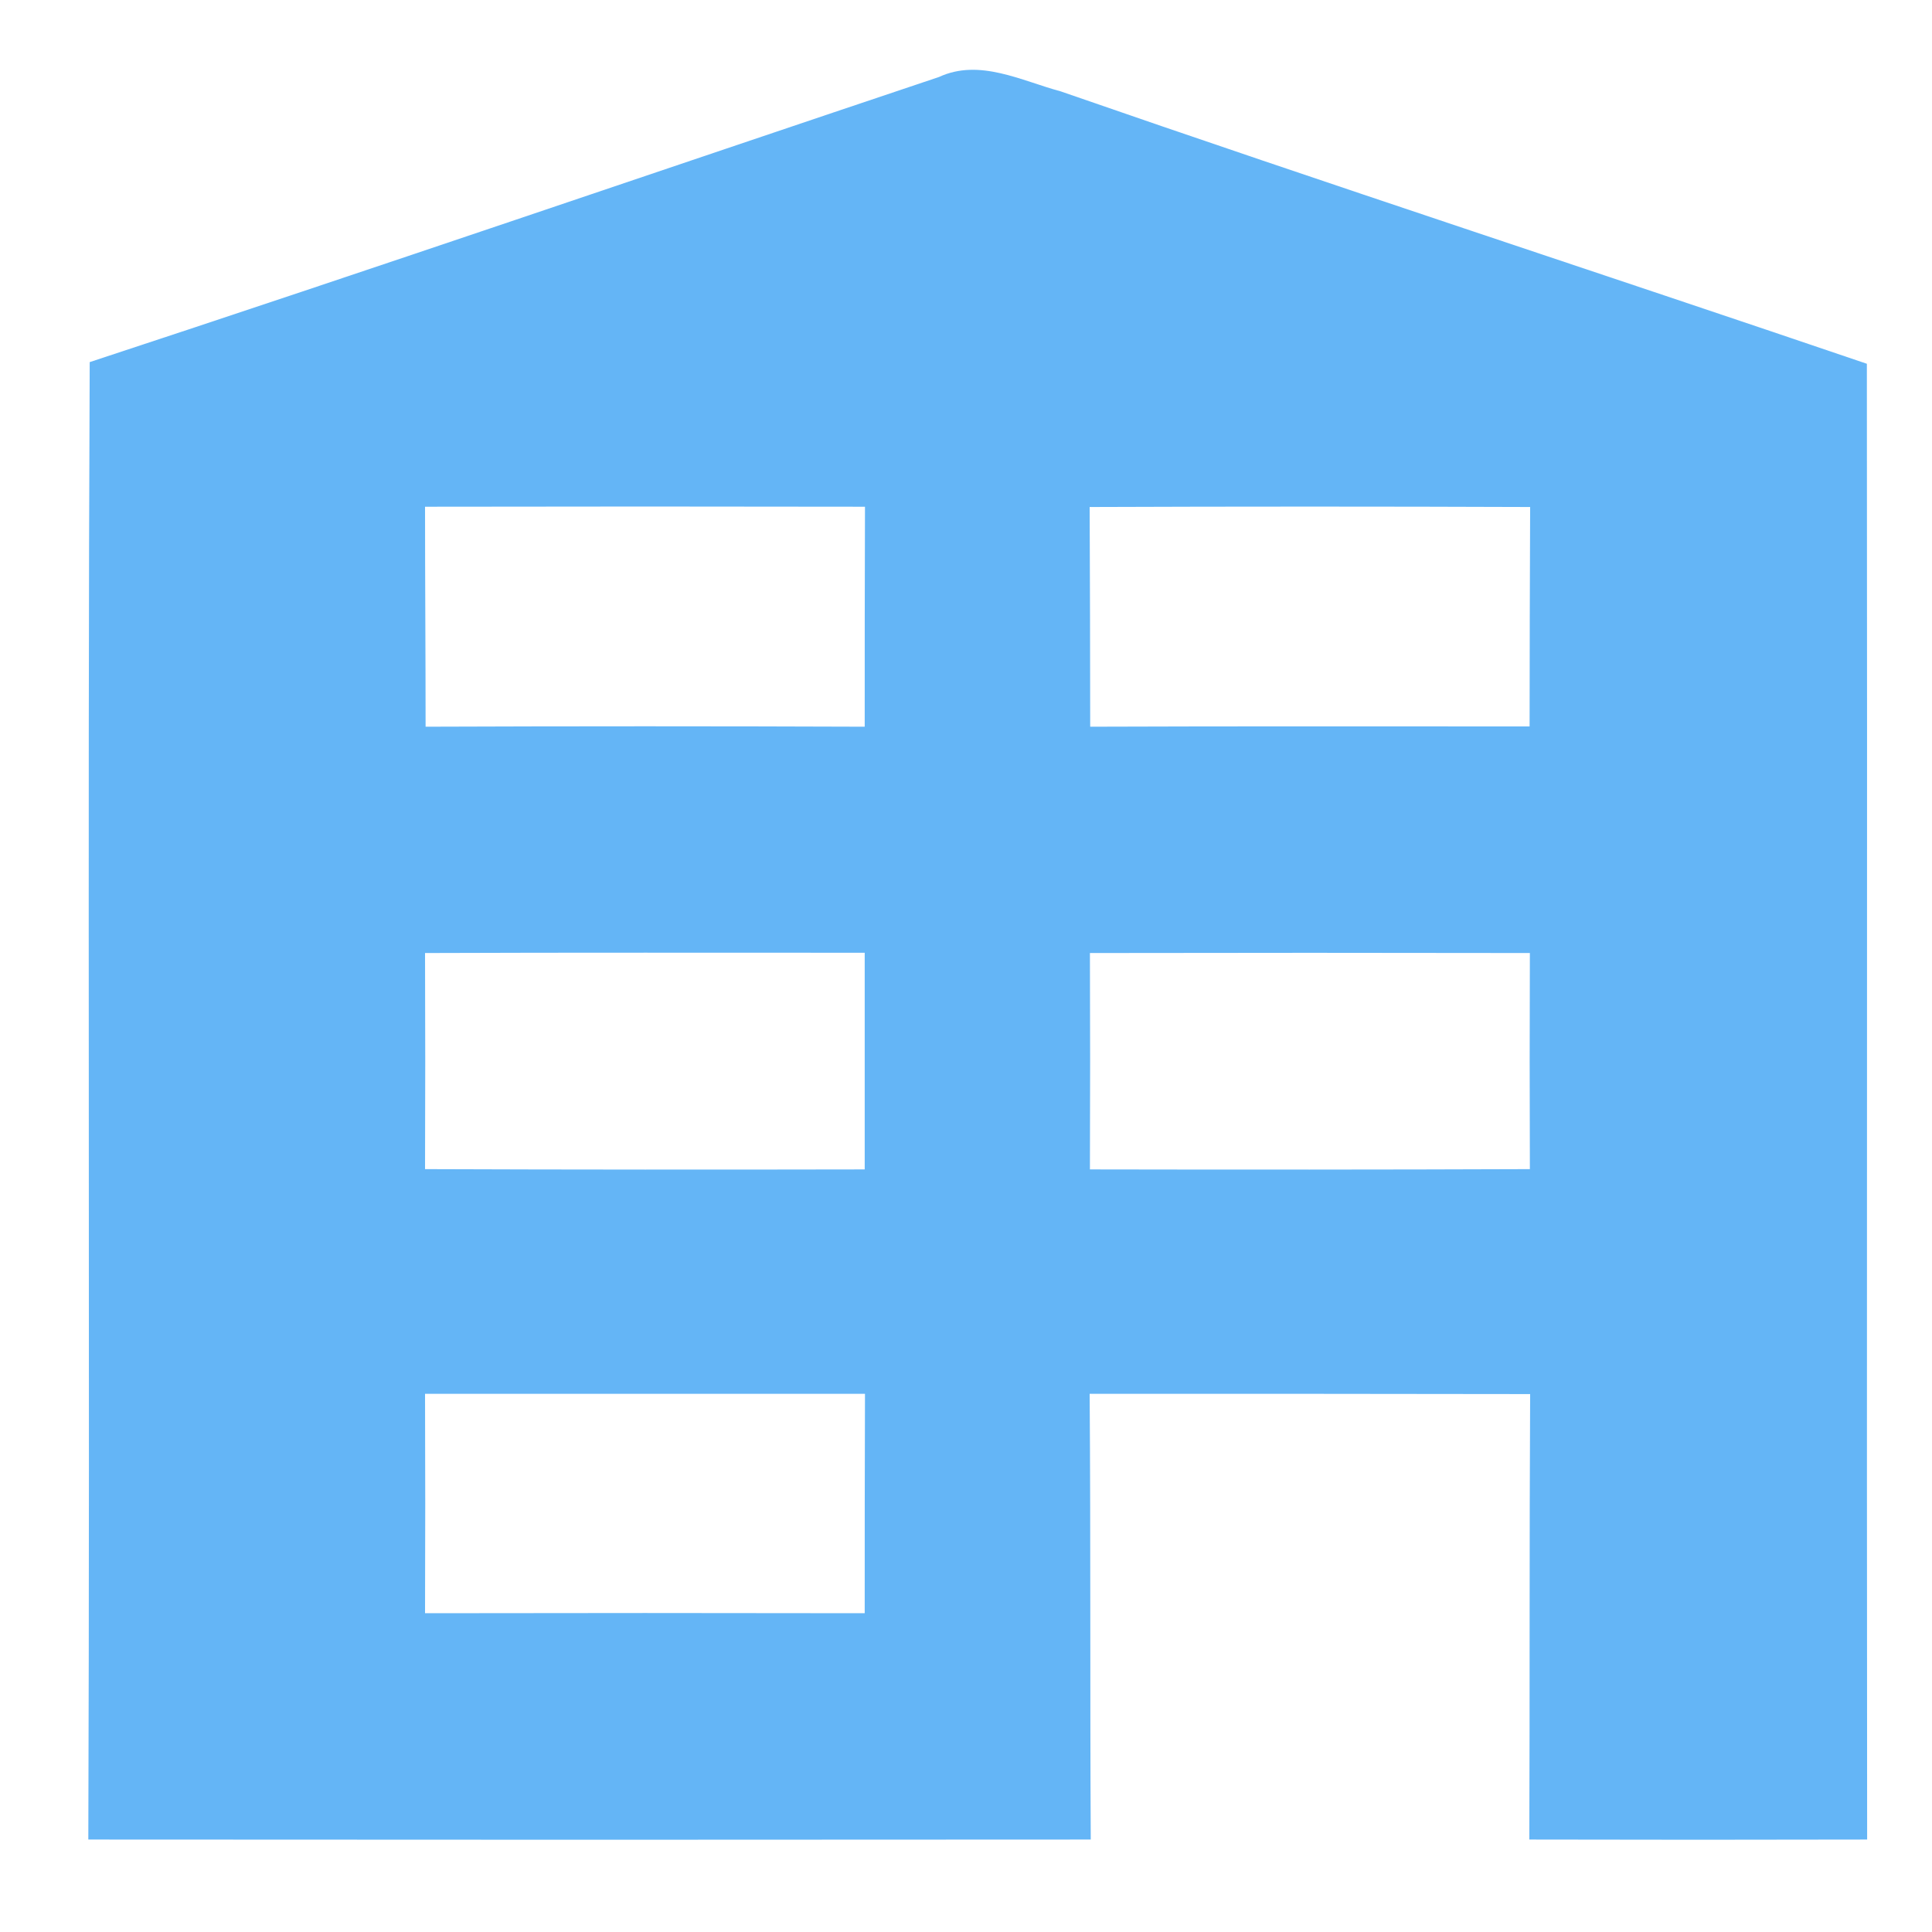
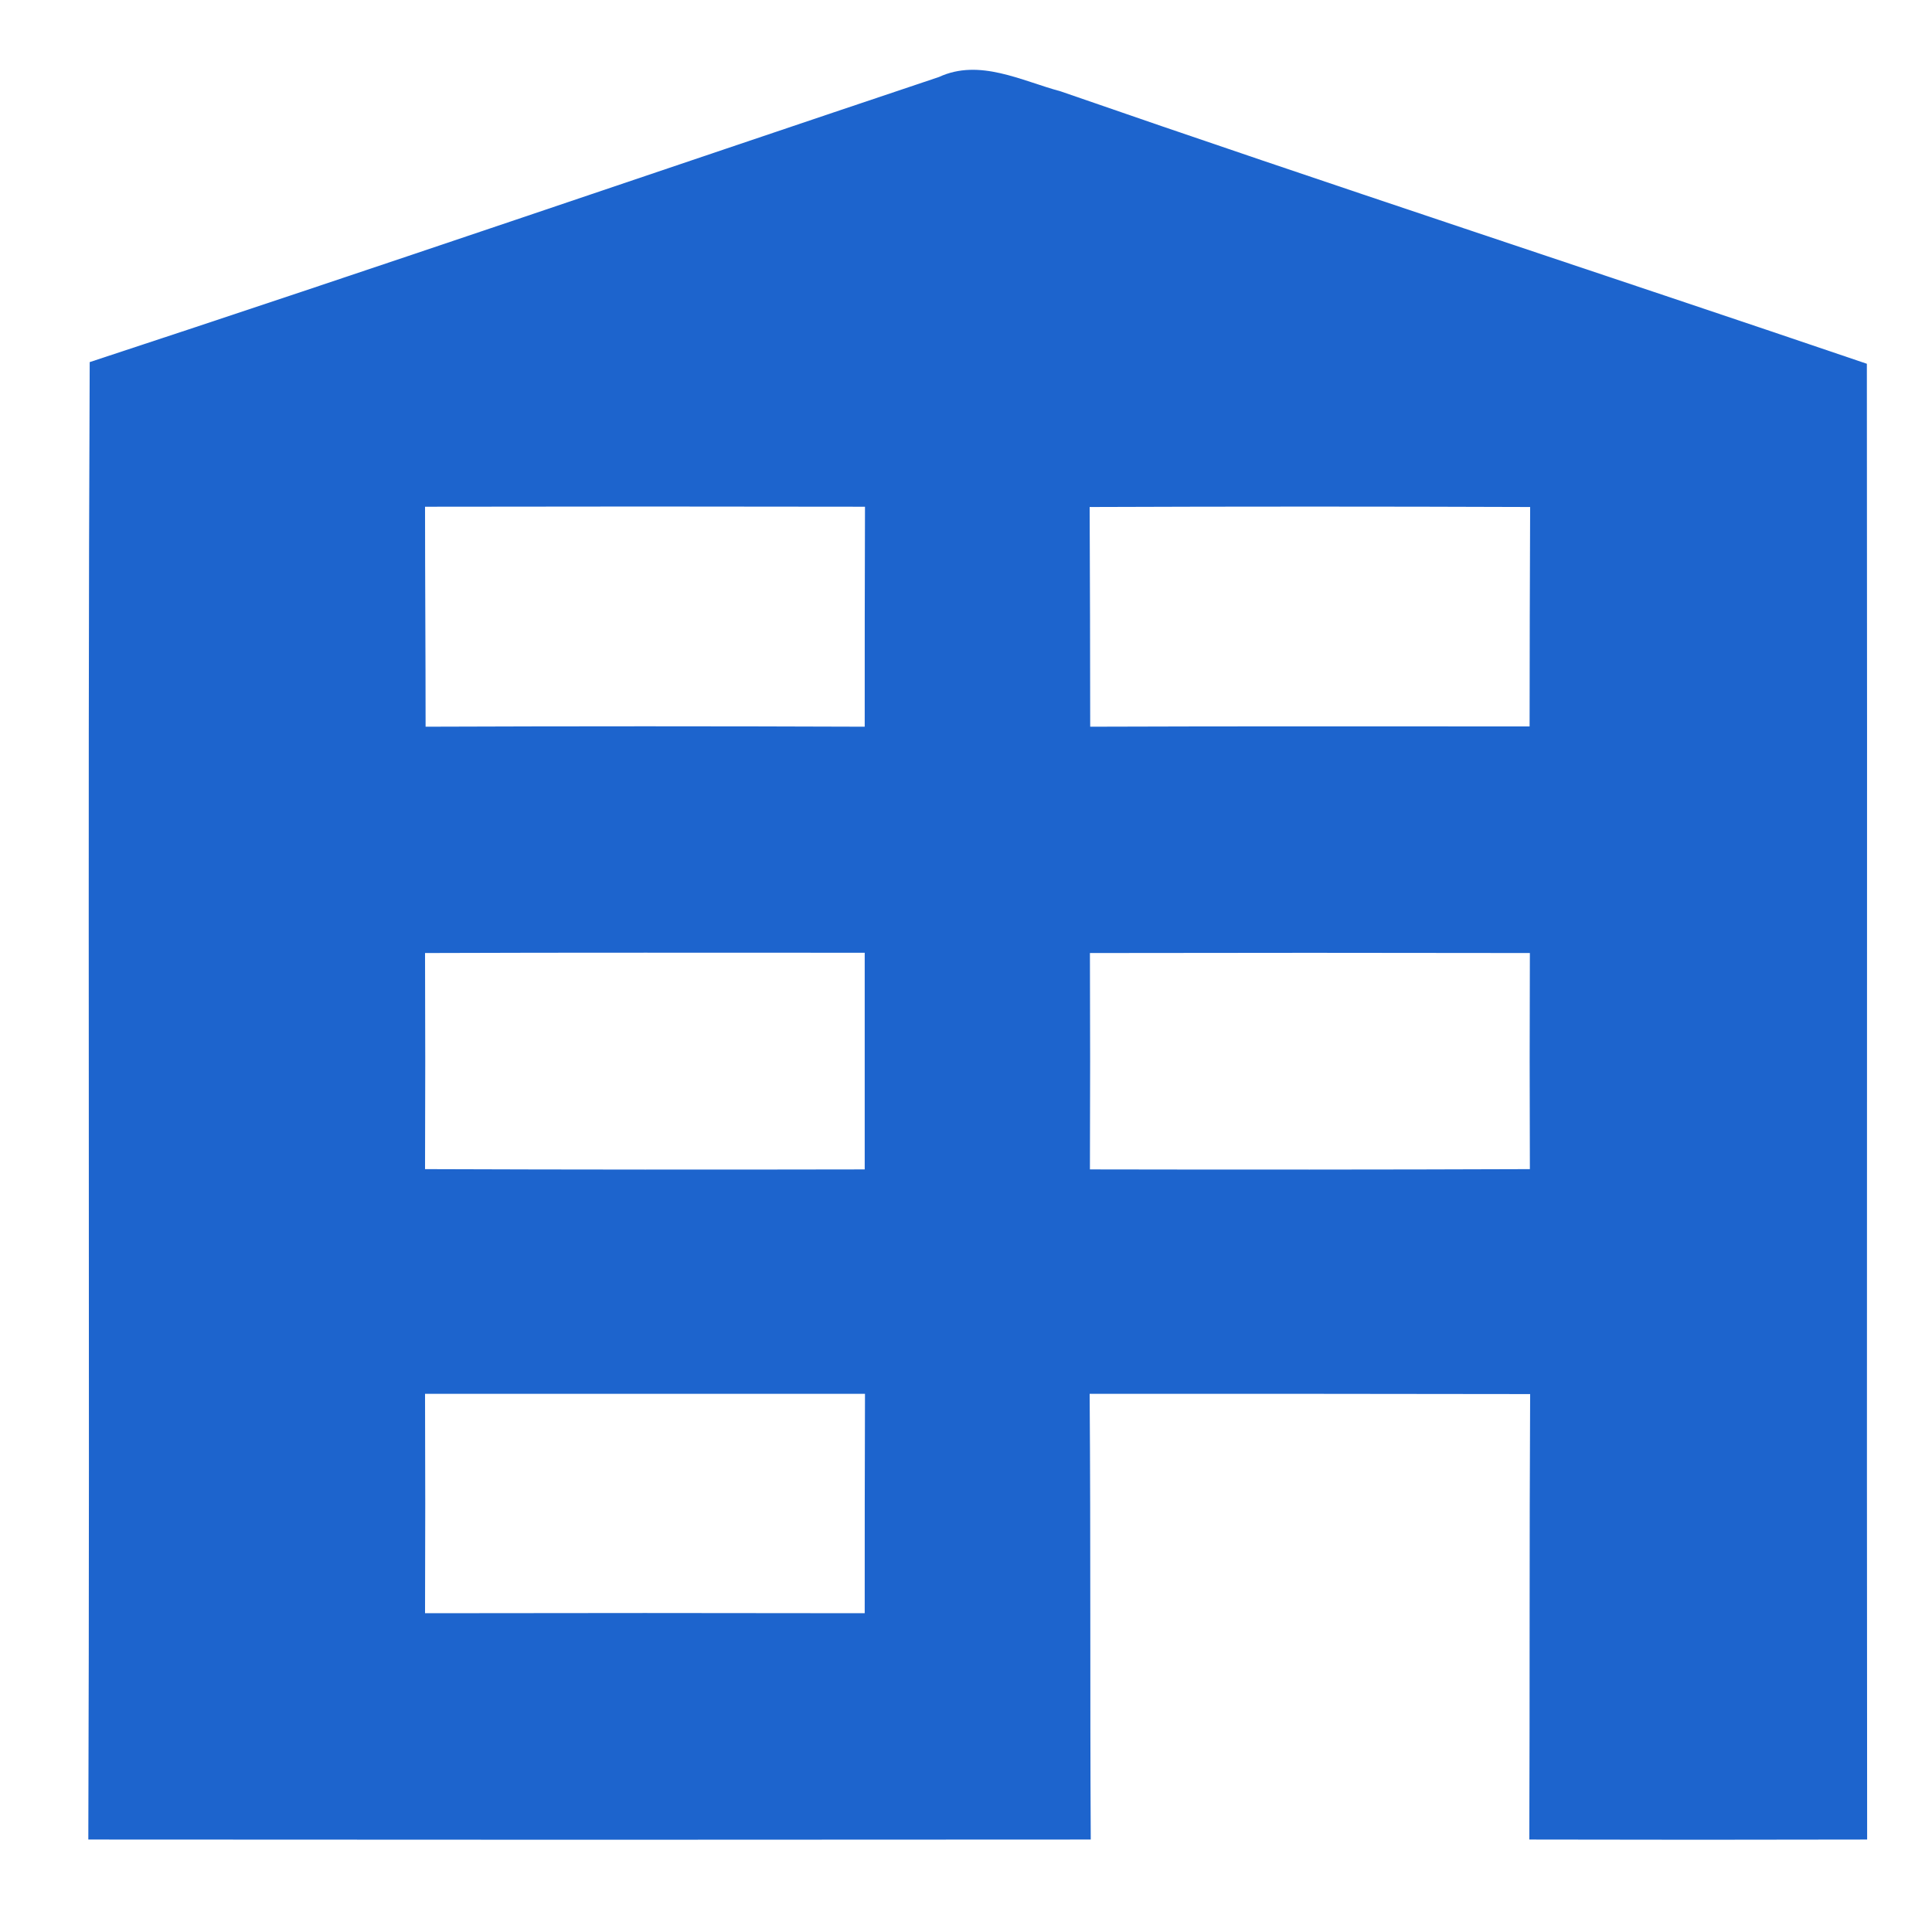
<svg xmlns="http://www.w3.org/2000/svg" width="70pt" height="70pt" viewBox="0 0 70 70" version="1.1">
  <g id="#000000ff">
-     <path fill="#64b5f6" opacity="1.00" d=" M 3.25 13.12 C 13.53 9.74 23.76 6.23 34.02 2.79 C 35.49 2.11 37.01 2.93 38.43 3.31 C 48.14 6.68 57.91 9.87 67.64 13.18 C 67.66 31.00 67.63 48.83 67.65 66.65 C 63.57 66.66 59.49 66.66 55.41 66.65 C 55.43 61.27 55.41 55.89 55.44 50.51 C 50.12 50.50 44.80 50.50 39.48 50.50 C 39.52 55.88 39.49 61.26 39.52 66.65 C 27.41 66.66 15.30 66.66 3.20 66.65 C 3.26 48.80 3.17 30.96 3.25 13.12 M 15.40 18.36 C 15.40 21.02 15.42 23.67 15.42 26.33 C 20.72 26.31 26.02 26.31 31.33 26.33 C 31.33 23.67 31.33 21.02 31.34 18.36 C 26.03 18.35 20.71 18.35 15.40 18.36 M 39.48 18.37 C 39.49 21.02 39.50 23.67 39.50 26.33 C 44.81 26.31 50.11 26.32 55.42 26.32 C 55.42 23.67 55.43 21.02 55.44 18.37 C 50.12 18.35 44.80 18.35 39.48 18.37 M 15.40 34.53 C 15.41 37.14 15.41 39.75 15.40 42.36 C 20.71 42.38 26.02 42.38 31.33 42.37 C 31.33 39.75 31.33 37.14 31.33 34.52 C 26.02 34.52 20.71 34.51 15.40 34.53 M 39.49 34.53 C 39.50 37.14 39.50 39.75 39.49 42.37 C 44.80 42.38 50.11 42.38 55.43 42.36 C 55.42 39.75 55.42 37.14 55.43 34.53 C 50.11 34.52 44.80 34.52 39.49 34.53 M 15.40 50.50 C 15.41 53.15 15.41 55.80 15.40 58.45 C 20.71 58.44 26.02 58.44 31.33 58.45 C 31.33 55.80 31.33 53.15 31.34 50.50 C 26.02 50.50 20.71 50.50 15.40 50.50 Z" />
+     <path fill="#1d64cd" opacity="1.00" d=" M 3.25 13.12 C 13.53 9.74 23.76 6.23 34.02 2.79 C 35.49 2.11 37.01 2.93 38.43 3.31 C 48.14 6.68 57.91 9.87 67.64 13.18 C 67.66 31.00 67.63 48.83 67.65 66.65 C 63.57 66.66 59.49 66.66 55.41 66.65 C 55.43 61.27 55.41 55.89 55.44 50.51 C 50.12 50.50 44.80 50.50 39.48 50.50 C 39.52 55.88 39.49 61.26 39.52 66.65 C 27.41 66.66 15.30 66.66 3.20 66.65 C 3.26 48.80 3.17 30.96 3.25 13.12 M 15.40 18.36 C 15.40 21.02 15.42 23.67 15.42 26.33 C 20.72 26.31 26.02 26.31 31.33 26.33 C 31.33 23.67 31.33 21.02 31.34 18.36 C 26.03 18.35 20.71 18.35 15.40 18.36 M 39.48 18.37 C 39.49 21.02 39.50 23.67 39.50 26.33 C 44.81 26.31 50.11 26.32 55.42 26.32 C 55.42 23.67 55.43 21.02 55.44 18.37 C 50.12 18.35 44.80 18.35 39.48 18.37 M 15.40 34.53 C 15.41 37.14 15.41 39.75 15.40 42.36 C 20.71 42.38 26.02 42.38 31.33 42.37 C 31.33 39.75 31.33 37.14 31.33 34.52 C 26.02 34.52 20.71 34.51 15.40 34.53 M 39.49 34.53 C 39.50 37.14 39.50 39.75 39.49 42.37 C 44.80 42.38 50.11 42.38 55.43 42.36 C 55.42 39.75 55.42 37.14 55.43 34.53 C 50.11 34.52 44.80 34.52 39.49 34.53 M 15.40 50.50 C 15.41 53.15 15.41 55.80 15.40 58.45 C 20.71 58.44 26.02 58.44 31.33 58.45 C 31.33 55.80 31.33 53.15 31.34 50.50 C 26.02 50.50 20.71 50.50 15.40 50.50 Z" />
  </g>
</svg>
